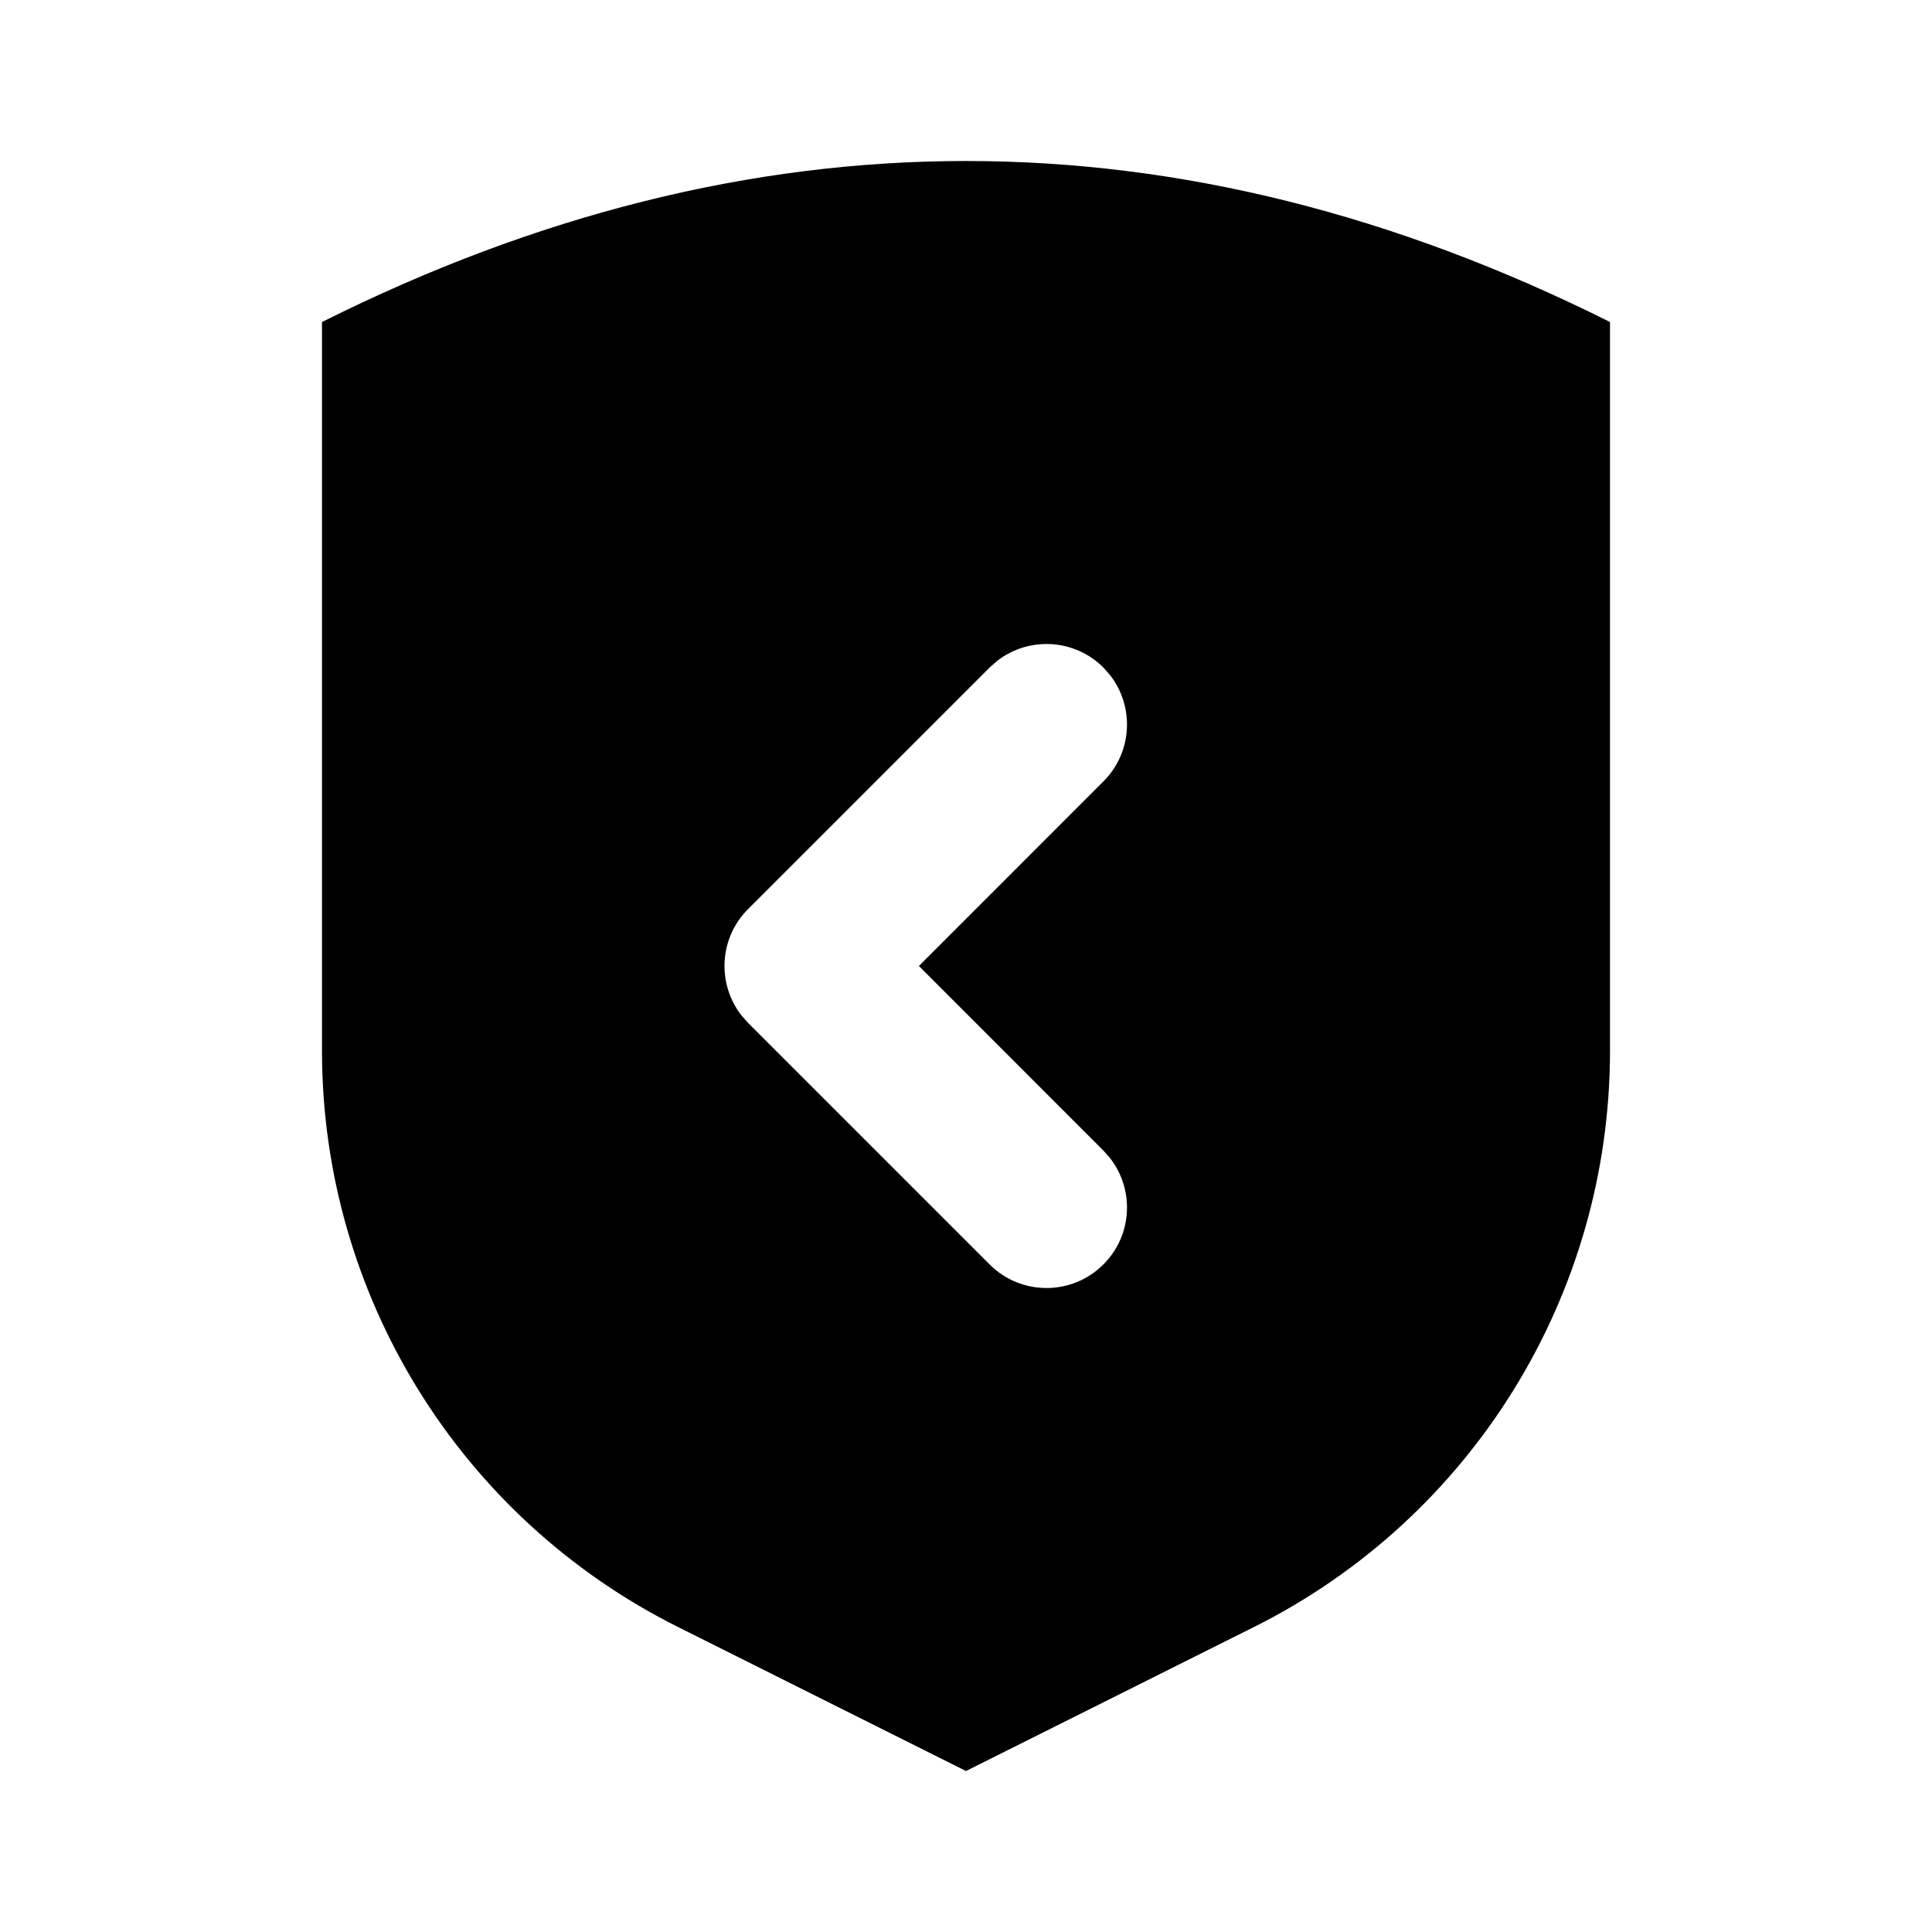
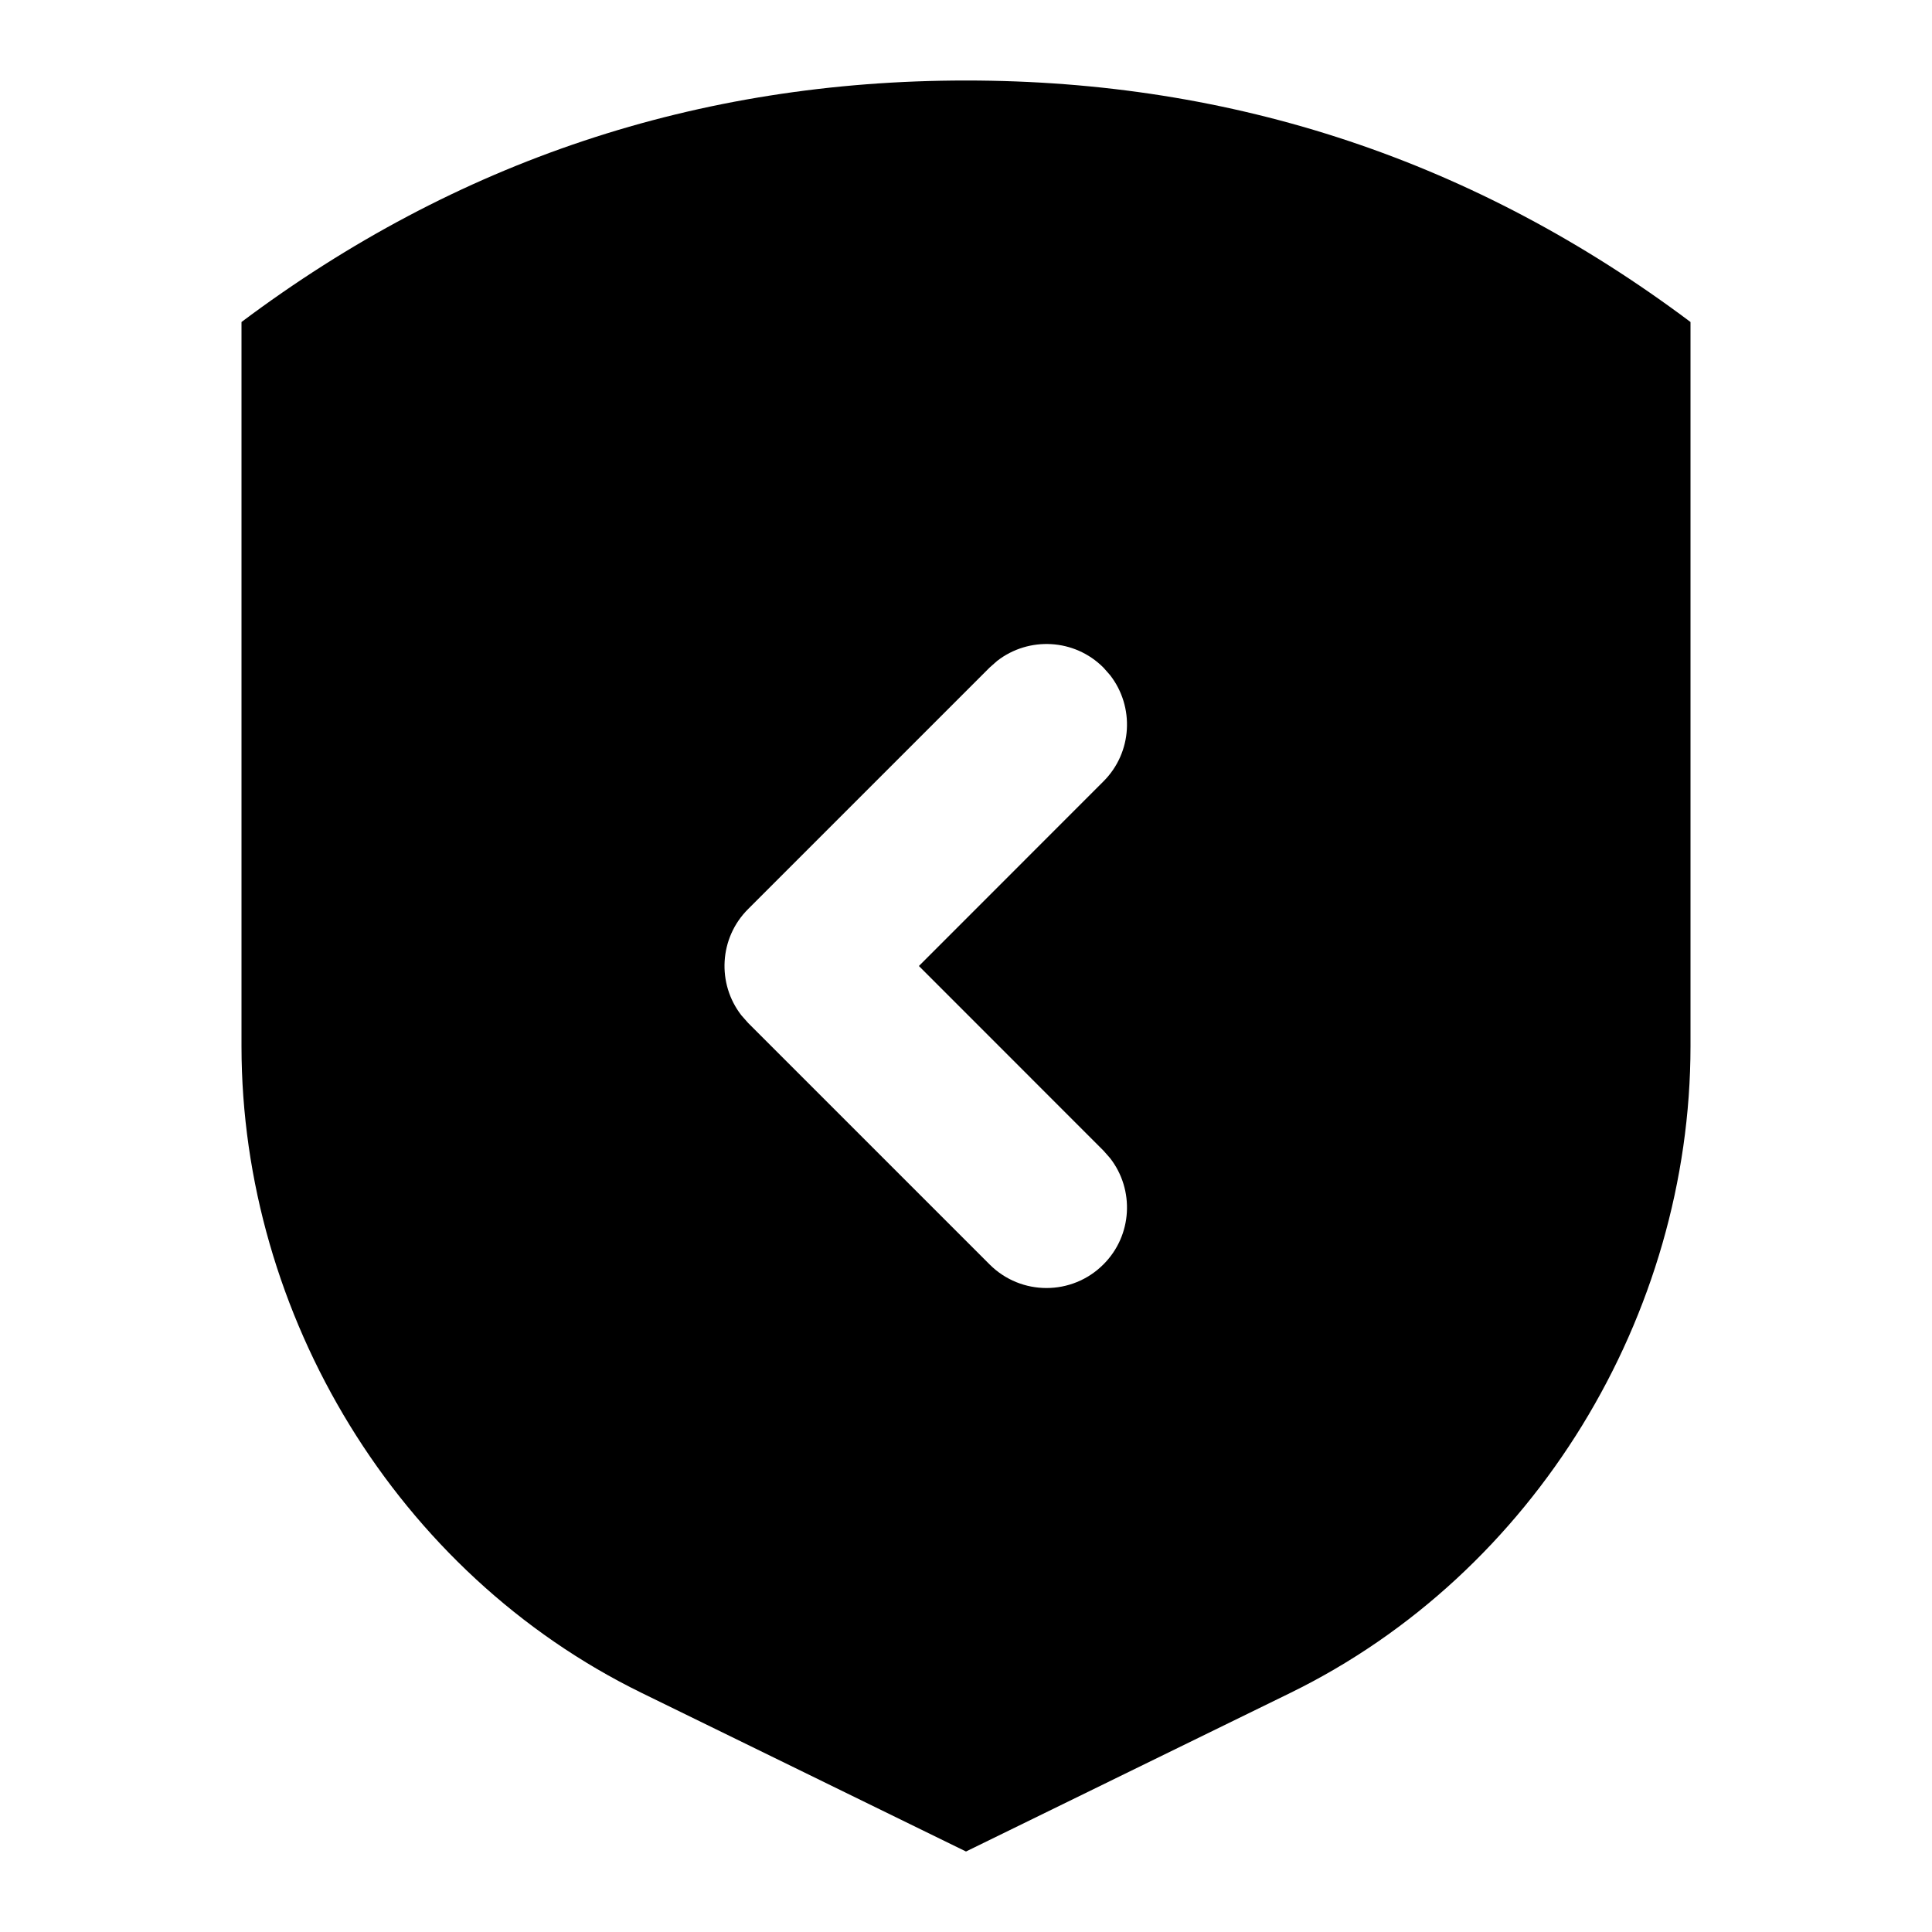
<svg xmlns="http://www.w3.org/2000/svg" width="24" height="24" viewBox="0 0 24 24">
-   <path d="M12,2 C14.667,2 17.333,2.667 20,4 L20,13.06 C19.998,16.088 18.288,18.855 15.58,20.21 L12,22 L8.42,20.21 C5.712,18.855 4.002,16.088 4,13.06 L4,4 C6.667,2.667 9.333,2 12,2 Z M12.387,8.21 L12.293,8.293 L9.293,11.293 C8.932,11.653 8.905,12.221 9.21,12.613 L9.293,12.707 L12.293,15.707 C12.683,16.098 13.317,16.098 13.707,15.707 C14.068,15.347 14.095,14.779 13.79,14.387 L13.707,14.293 L11.415,12 L13.707,9.707 C14.068,9.347 14.095,8.779 13.79,8.387 L13.707,8.293 C13.347,7.932 12.779,7.905 12.387,8.21 Z" />
+   <path d="M12,1 C15.333,1 18.333,2 21,4 L21,13 C20.998,16.33 19.074,19.541 16.027,21.031 L12,23 L7.973,21.031 C4.926,19.541 3.002,16.33 3,13 L3,4 C5.667,2 8.667,1 12,1 Z M12.387,8.21 L12.293,8.293 L9.293,11.293 C8.932,11.653 8.905,12.221 9.21,12.613 L9.293,12.707 L12.293,15.707 C12.683,16.098 13.317,16.098 13.707,15.707 C14.068,15.347 14.095,14.779 13.79,14.387 L13.707,14.293 L11.415,12 L13.707,9.707 C14.068,9.347 14.095,8.779 13.79,8.387 L13.707,8.293 C13.347,7.932 12.779,7.905 12.387,8.21 Z" />
</svg>
